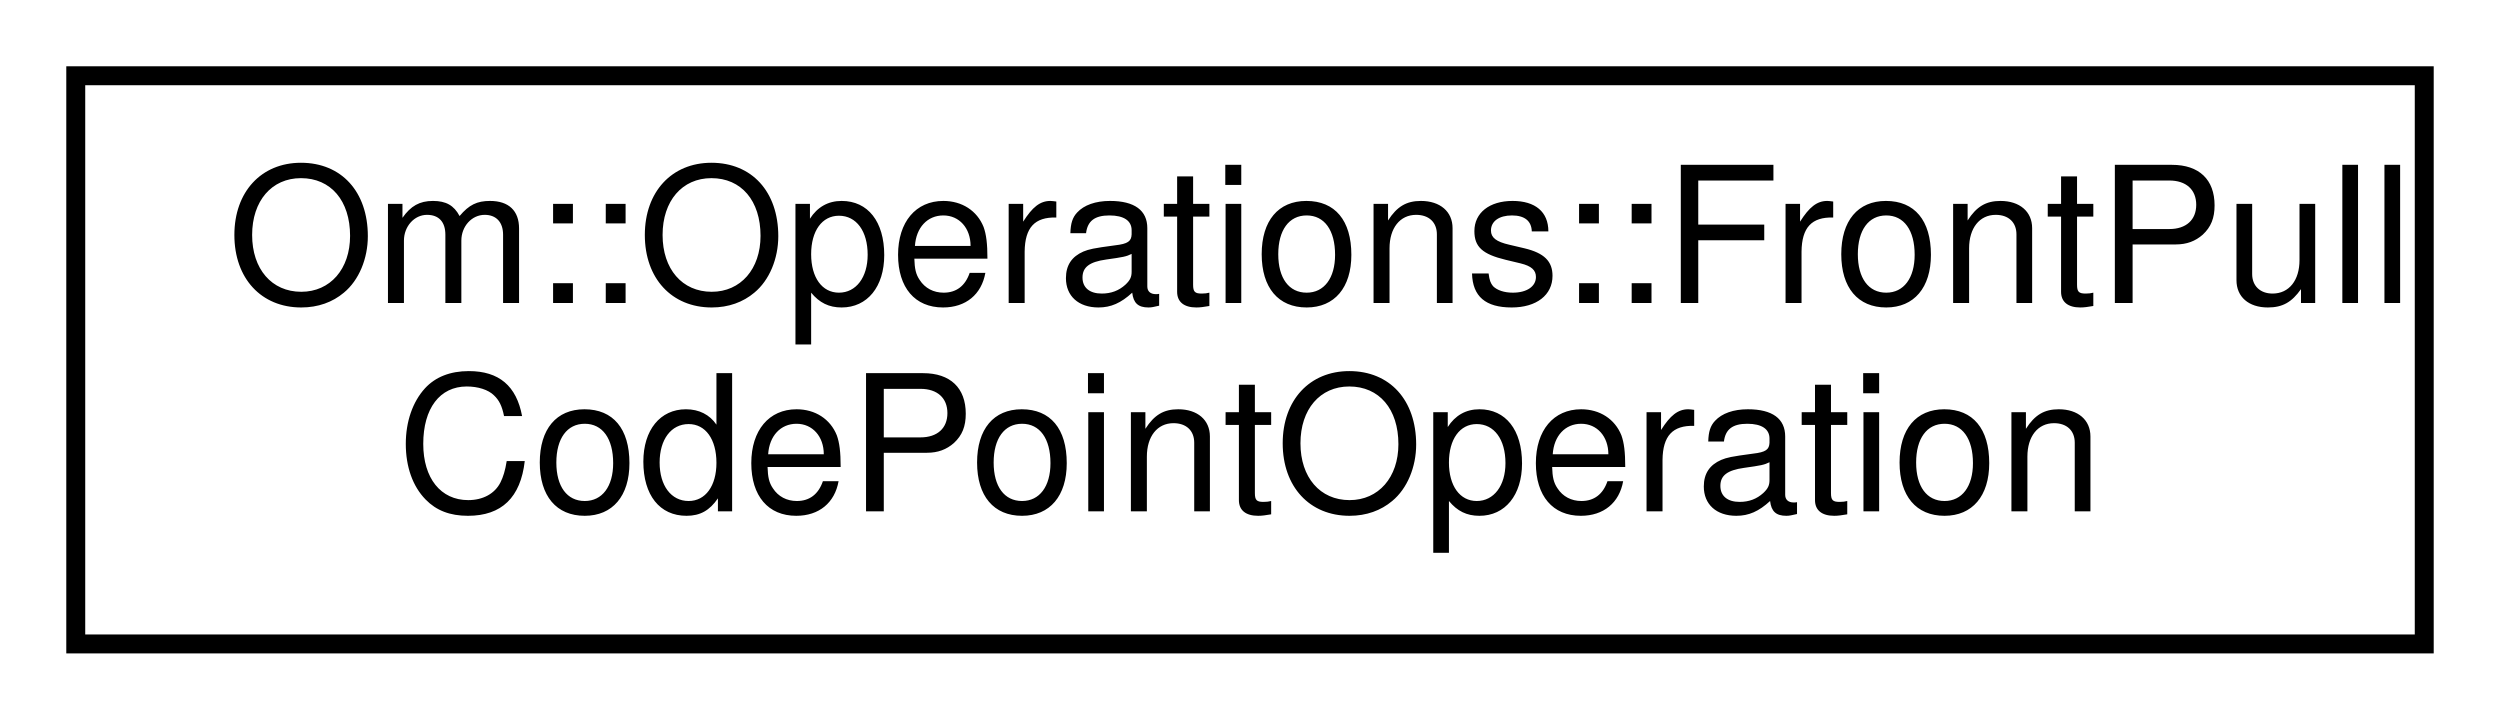
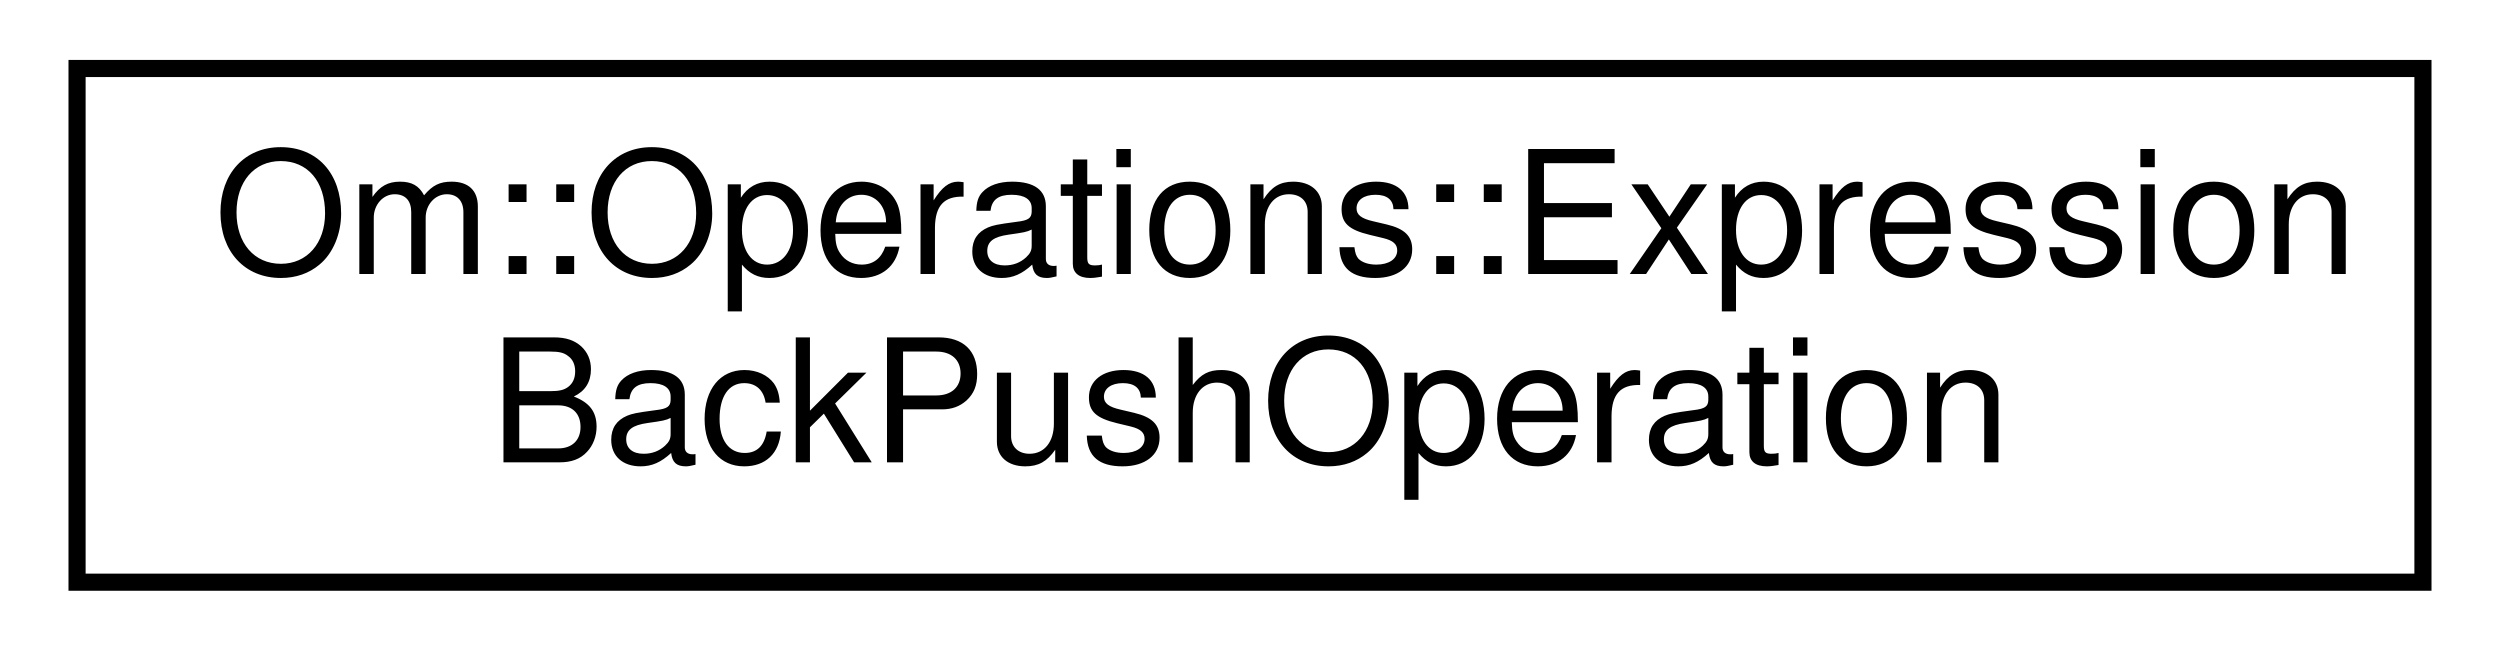
- <svg xmlns="http://www.w3.org/2000/svg" xmlns:xlink="http://www.w3.org/1999/xlink" width="132pt" height="38pt" viewBox="0.00 0.00 132.00 38.00">
+ <svg xmlns="http://www.w3.org/2000/svg" xmlns:xlink="http://www.w3.org/1999/xlink" width="146pt" height="38pt" viewBox="0.00 0.00 146.00 38.00">
  <g id="graph1" class="graph" transform="scale(1 1) rotate(0) translate(4 34)">
    <g id="node1" class="node">
-       <a xlink:href="struct_om_1_1_operations_1_1_front_pull_code_point_operation.html" target="_top" xlink:title="The &lt;-codepoint Operation implementation.">
-         <polygon fill="none" stroke="black" points="0,-0 0,-30 124,-30 124,-0 0,-0" />
-         <text text-anchor="start" x="8" y="-18" font-family="Helvetica,sans-Serif" font-size="10.00">Om::Operations::FrontPull</text>
-         <text text-anchor="middle" x="62" y="-7" font-family="Helvetica,sans-Serif" font-size="10.00">CodePointOperation</text>
+       <a xlink:href="struct_om_1_1_operations_1_1_expression_back_push_operation.html" target="_top" xlink:title="The expression&lt;- Operation implementation.">
+         <polygon fill="none" stroke="black" points="0.5,-0 0.5,-30 137.5,-30 137.5,-0 0.5,-0" />
+         <text text-anchor="start" x="8.5" y="-18" font-family="Helvetica,sans-Serif" font-size="10.00">Om::Operations::Expression</text>
+         <text text-anchor="middle" x="69" y="-7" font-family="Helvetica,sans-Serif" font-size="10.00">BackPushOperation</text>
      </a>
    </g>
  </g>
</svg>
